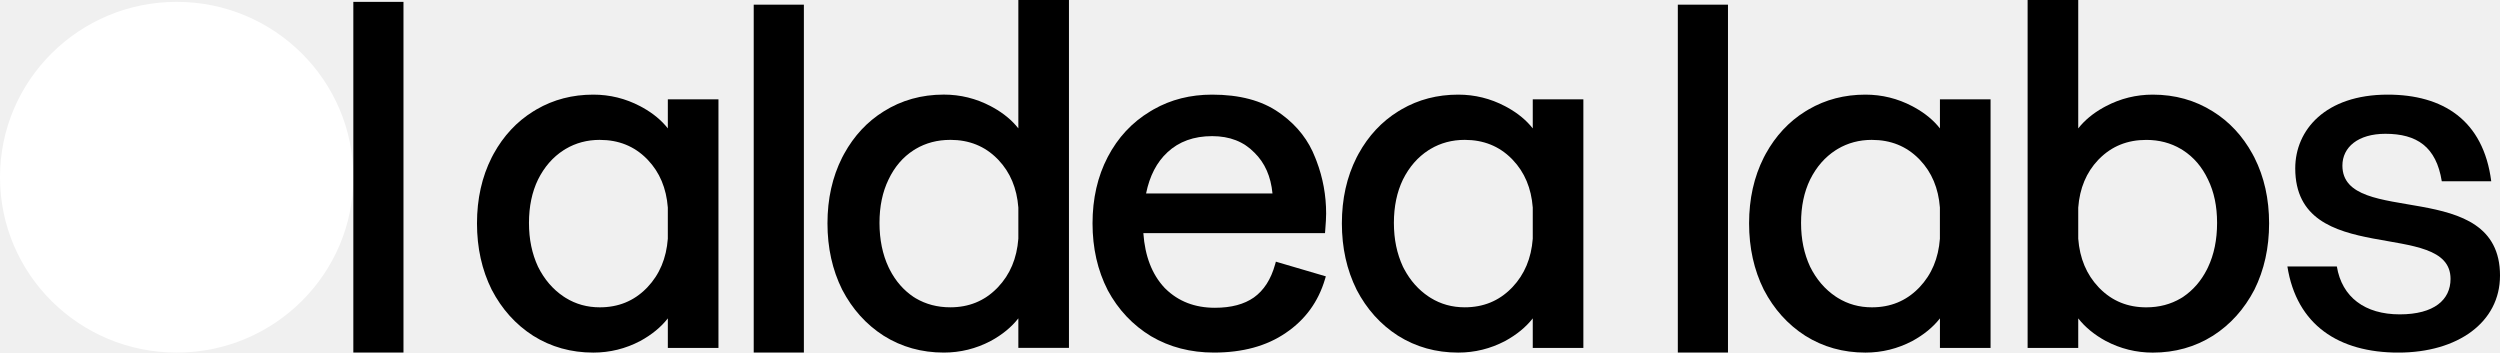
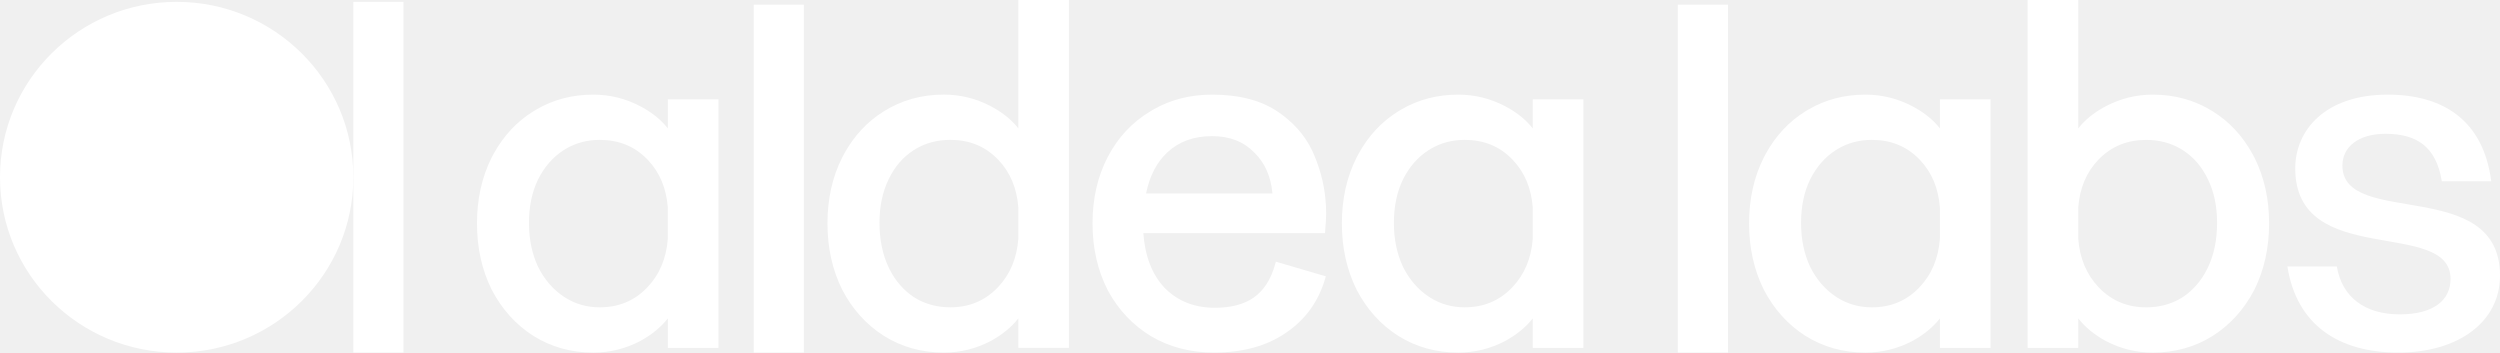
<svg xmlns="http://www.w3.org/2000/svg" width="156" height="22" viewBox="0 0 156 22" fill="#fff" class="max-w-[90px] lg:max-w-[136px] text-black">
  <g clip-path="url(#clip0_101_2552)">
    <path d="M11.025 0.116C17.113 0.116 22.049 5.016 22.049 11.059C22.049 17.102 17.113 22.001 11.025 22.001C4.936 22.001 0 17.102 0 11.059C0 5.016 4.936 0.116 11.025 0.116Z" fill="#fff" />
-     <path d="M25.177 22H22.048V0.116H25.177V22Z" fill="currentColor" />
-     <path fill-rule="evenodd" clip-rule="evenodd" d="M37.021 5.905C38.056 5.905 39.032 6.146 39.948 6.627L40.117 6.719C40.757 7.078 41.277 7.508 41.673 8.012V6.199H44.832V21.709H41.673V19.867C41.243 20.416 40.668 20.887 39.951 21.279H39.949C39.033 21.761 38.056 22.001 37.022 22.001C35.636 22.001 34.384 21.652 33.27 20.951H33.27C32.178 20.251 31.316 19.292 30.684 18.079L30.682 18.076C30.069 16.843 29.764 15.461 29.764 13.938C29.764 12.414 30.069 11.043 30.682 9.827L30.803 9.598C31.423 8.475 32.245 7.591 33.27 6.954L33.48 6.827C34.541 6.211 35.722 5.905 37.022 5.905H37.021ZM37.428 8.728C36.64 8.728 35.93 8.918 35.294 9.295L35.168 9.373C34.499 9.804 33.967 10.413 33.572 11.206C33.198 11.979 33.008 12.878 33.008 13.909C33.008 14.941 33.196 15.828 33.571 16.64C33.965 17.435 34.499 18.055 35.17 18.505L35.296 18.586C35.932 18.98 36.641 19.177 37.428 19.177C38.584 19.177 39.547 18.784 40.327 17.999L40.401 17.923C41.154 17.129 41.58 16.124 41.672 14.896V12.95C41.58 11.741 41.163 10.755 40.428 9.981L40.356 9.906C39.576 9.122 38.604 8.729 37.427 8.729L37.428 8.728Z" fill="currentColor" />
-     <path fill-rule="evenodd" clip-rule="evenodd" d="M66.703 21.708H63.545V19.865C63.115 20.415 62.54 20.885 61.822 21.278H61.819C60.904 21.759 59.928 22 58.893 22C57.507 22 56.255 21.651 55.142 20.95H55.141C54.049 20.25 53.187 19.291 52.554 18.078L52.552 18.075C51.939 16.841 51.634 15.46 51.634 13.937C51.634 12.412 51.939 11.042 52.553 9.826L52.675 9.597C53.295 8.473 54.117 7.59 55.142 6.952C56.255 6.252 57.507 5.903 58.893 5.903C59.928 5.903 60.904 6.144 61.819 6.625L61.988 6.717C62.629 7.076 63.148 7.507 63.545 8.01V0H66.703V21.708ZM59.299 8.728C58.493 8.728 57.773 8.918 57.136 9.295L57.01 9.373C56.342 9.803 55.82 10.411 55.444 11.203C55.069 11.976 54.88 12.877 54.88 13.908C54.88 14.939 55.071 15.88 55.445 16.672L55.517 16.818C55.886 17.541 56.383 18.11 57.01 18.531L57.136 18.609C57.773 18.986 58.493 19.176 59.299 19.176C60.456 19.176 61.419 18.783 62.199 17.998L62.273 17.922C63.028 17.128 63.453 16.121 63.545 14.892V12.952C63.453 11.741 63.037 10.754 62.301 9.979L62.228 9.904C61.449 9.12 60.476 8.727 59.299 8.727V8.728Z" fill="currentColor" />
-     <path fill-rule="evenodd" clip-rule="evenodd" d="M75.637 5.905C77.345 5.905 78.737 6.271 79.802 7.017L79.999 7.157C80.966 7.874 81.659 8.768 82.071 9.84L82.153 10.049C82.551 11.097 82.751 12.189 82.751 13.324C82.751 13.565 82.732 13.921 82.693 14.39L82.68 14.546H71.345C71.446 15.989 71.887 17.116 72.652 17.942L72.729 18.02C73.535 18.808 74.558 19.205 75.811 19.205C76.834 19.205 77.638 18.986 78.24 18.564C78.859 18.124 79.305 17.441 79.568 16.495L79.615 16.328L79.78 16.377L82.732 17.244L82.684 17.406C82.266 18.826 81.449 19.951 80.234 20.772C79.038 21.594 77.54 22 75.752 22C74.292 22 72.983 21.662 71.831 20.983H71.829C70.679 20.283 69.777 19.325 69.123 18.111V18.108C68.489 16.873 68.174 15.482 68.174 13.938C68.174 12.395 68.488 11.013 69.122 9.798C69.755 8.584 70.638 7.635 71.769 6.954L71.983 6.827C73.064 6.212 74.282 5.905 75.635 5.905H75.637ZM75.637 8.495C74.493 8.495 73.568 8.833 72.849 9.502C72.185 10.116 71.739 10.97 71.515 12.073H79.403C79.301 11.003 78.923 10.159 78.278 9.527L78.275 9.524C77.613 8.841 76.74 8.495 75.638 8.495H75.637Z" fill="currentColor" />
-     <path fill-rule="evenodd" clip-rule="evenodd" d="M90.992 5.905C92.026 5.905 93.003 6.146 93.918 6.627L94.087 6.719C94.728 7.078 95.248 7.509 95.644 8.012V6.199H98.802V21.709H95.644V19.866C95.214 20.416 94.638 20.886 93.921 21.279H93.918C93.003 21.761 92.027 22.001 90.992 22.001C89.605 22.001 88.354 21.652 87.24 20.951H87.239C86.147 20.251 85.285 19.292 84.653 18.079V18.076C84.038 16.842 83.733 15.461 83.733 13.938C83.733 12.414 84.038 11.043 84.652 9.827L84.773 9.598C85.393 8.474 86.215 7.591 87.24 6.954L87.451 6.827C88.511 6.211 89.693 5.905 90.992 5.905ZM91.398 8.728C90.611 8.728 89.9 8.918 89.265 9.295L89.138 9.373C88.47 9.804 87.938 10.412 87.543 11.204C87.17 11.977 86.979 12.877 86.979 13.908C86.979 14.94 87.168 15.827 87.542 16.639L87.618 16.786C88.004 17.51 88.511 18.081 89.141 18.503L89.268 18.585C89.903 18.979 90.613 19.176 91.398 19.176C92.556 19.176 93.518 18.783 94.298 17.998L94.373 17.922C95.126 17.128 95.552 16.123 95.644 14.896V12.949C95.552 11.74 95.136 10.754 94.4 9.98L94.328 9.905C93.548 9.121 92.576 8.728 91.398 8.728Z" fill="currentColor" />
-     <path d="M50.162 22H47.032V0.292H50.162V22Z" fill="currentColor" />
-     <path fill-rule="evenodd" clip-rule="evenodd" d="M116.4 5.905C117.434 5.905 118.41 6.146 119.327 6.627L119.495 6.719C120.136 7.078 120.656 7.508 121.052 8.012V6.199H124.211V21.709H121.052V19.867C120.622 20.416 120.047 20.887 119.33 21.279H119.328C118.412 21.761 117.435 22.001 116.401 22.001C115.014 22.001 113.763 21.652 112.649 20.951H112.648C111.557 20.251 110.694 19.292 110.063 18.079L110.061 18.076C109.448 16.843 109.143 15.461 109.143 13.938C109.143 12.414 109.448 11.043 110.061 9.827L110.182 9.598C110.802 8.475 111.624 7.591 112.648 6.954L112.859 6.827C113.92 6.211 115.101 5.905 116.401 5.905H116.4ZM116.806 8.728C116.018 8.728 115.308 8.918 114.672 9.295L114.546 9.373C113.877 9.804 113.345 10.413 112.95 11.206C112.576 11.979 112.386 12.878 112.386 13.909C112.386 14.941 112.574 15.828 112.949 16.64C113.343 17.435 113.877 18.055 114.548 18.505L114.674 18.586C115.31 18.98 116.019 19.177 116.806 19.177C117.962 19.177 118.925 18.784 119.705 17.999L119.779 17.923C120.532 17.129 120.958 16.124 121.05 14.896V12.95C120.958 11.741 120.541 10.755 119.806 9.981L119.734 9.906C118.954 9.122 117.982 8.729 116.805 8.729L116.806 8.728Z" fill="currentColor" />
-     <path d="M107.826 22H104.696V0.292H107.826V22Z" fill="currentColor" />
-     <path fill-rule="evenodd" clip-rule="evenodd" d="M126.523 0H129.682V8.012C130.078 7.509 130.598 7.078 131.238 6.718L131.407 6.627C132.322 6.146 133.298 5.905 134.333 5.905C135.719 5.905 136.971 6.254 138.084 6.954C139.109 7.591 139.931 8.475 140.551 9.599L140.673 9.828C141.287 11.044 141.592 12.415 141.592 13.939C141.592 15.463 141.287 16.844 140.674 18.078L140.672 18.081C140.039 19.294 139.177 20.253 138.085 20.952H138.084C136.971 21.653 135.719 22.002 134.333 22.002C133.298 22.002 132.322 21.762 131.407 21.28H131.404C130.686 20.887 130.111 20.416 129.682 19.867V21.71H126.523V0ZM130.998 9.906L130.925 9.98C130.19 10.756 129.773 11.743 129.682 12.954V14.893C129.774 16.123 130.199 17.129 130.953 17.924L131.027 18C131.807 18.785 132.77 19.178 133.927 19.178C134.733 19.178 135.453 18.988 136.09 18.611L136.217 18.533C136.843 18.111 137.341 17.543 137.71 16.82L137.781 16.674C138.156 15.882 138.346 14.962 138.346 13.91C138.346 12.858 138.157 11.979 137.782 11.206C137.407 10.412 136.885 9.805 136.217 9.375L136.09 9.297C135.453 8.92 134.733 8.73 133.927 8.73C132.75 8.73 131.778 9.123 130.998 9.907V9.906Z" fill="currentColor" />
-     <path d="M156 17.201C156 20.104 153.376 22.001 149.654 22.001C145.933 22.001 143.31 20.277 142.733 16.627H145.819C146.137 18.552 147.579 19.616 149.742 19.616C151.905 19.616 152.914 18.696 152.914 17.403C152.914 13.581 143.223 16.799 143.223 10.505C143.223 8.119 145.098 5.905 148.992 5.905C152.425 5.905 154.962 7.486 155.453 11.309H152.367C152.02 9.154 150.81 8.349 148.848 8.349C147.146 8.349 146.166 9.182 146.166 10.332C146.166 14.242 156.001 10.965 156.001 17.201H156Z" fill="currentColor" />
+     <path d="M25.177 22H22.048V0.116H25.177V22Z" fill="#fff" />
+     <path fill-rule="evenodd" clip-rule="evenodd" d="M37.021 5.905C38.056 5.905 39.032 6.146 39.948 6.627L40.117 6.719C40.757 7.078 41.277 7.508 41.673 8.012V6.199H44.832V21.709H41.673V19.867C41.243 20.416 40.668 20.887 39.951 21.279H39.949C39.033 21.761 38.056 22.001 37.022 22.001C35.636 22.001 34.384 21.652 33.27 20.951H33.27C32.178 20.251 31.316 19.292 30.684 18.079L30.682 18.076C30.069 16.843 29.764 15.461 29.764 13.938C29.764 12.414 30.069 11.043 30.682 9.827L30.803 9.598C31.423 8.475 32.245 7.591 33.27 6.954L33.48 6.827C34.541 6.211 35.722 5.905 37.022 5.905H37.021ZM37.428 8.728C36.64 8.728 35.93 8.918 35.294 9.295L35.168 9.373C34.499 9.804 33.967 10.413 33.572 11.206C33.198 11.979 33.008 12.878 33.008 13.909C33.008 14.941 33.196 15.828 33.571 16.64C33.965 17.435 34.499 18.055 35.17 18.505L35.296 18.586C35.932 18.98 36.641 19.177 37.428 19.177C38.584 19.177 39.547 18.784 40.327 17.999L40.401 17.923C41.154 17.129 41.58 16.124 41.672 14.896V12.95C41.58 11.741 41.163 10.755 40.428 9.981L40.356 9.906C39.576 9.122 38.604 8.729 37.427 8.729L37.428 8.728Z" fill="#fff" />
+     <path fill-rule="evenodd" clip-rule="evenodd" d="M66.703 21.708H63.545V19.865C63.115 20.415 62.54 20.885 61.822 21.278H61.819C60.904 21.759 59.928 22 58.893 22C57.507 22 56.255 21.651 55.142 20.95H55.141C54.049 20.25 53.187 19.291 52.554 18.078L52.552 18.075C51.939 16.841 51.634 15.46 51.634 13.937C51.634 12.412 51.939 11.042 52.553 9.826L52.675 9.597C53.295 8.473 54.117 7.59 55.142 6.952C56.255 6.252 57.507 5.903 58.893 5.903C59.928 5.903 60.904 6.144 61.819 6.625L61.988 6.717C62.629 7.076 63.148 7.507 63.545 8.01V0H66.703V21.708ZM59.299 8.728C58.493 8.728 57.773 8.918 57.136 9.295L57.01 9.373C56.342 9.803 55.82 10.411 55.444 11.203C55.069 11.976 54.88 12.877 54.88 13.908C54.88 14.939 55.071 15.88 55.445 16.672L55.517 16.818C55.886 17.541 56.383 18.11 57.01 18.531L57.136 18.609C57.773 18.986 58.493 19.176 59.299 19.176C60.456 19.176 61.419 18.783 62.199 17.998L62.273 17.922C63.028 17.128 63.453 16.121 63.545 14.892V12.952C63.453 11.741 63.037 10.754 62.301 9.979L62.228 9.904C61.449 9.12 60.476 8.727 59.299 8.727V8.728Z" fill="#fff" />
+     <path fill-rule="evenodd" clip-rule="evenodd" d="M75.637 5.905C77.345 5.905 78.737 6.271 79.802 7.017L79.999 7.157C80.966 7.874 81.659 8.768 82.071 9.84L82.153 10.049C82.551 11.097 82.751 12.189 82.751 13.324C82.751 13.565 82.732 13.921 82.693 14.39L82.68 14.546H71.345C71.446 15.989 71.887 17.116 72.652 17.942L72.729 18.02C73.535 18.808 74.558 19.205 75.811 19.205C76.834 19.205 77.638 18.986 78.24 18.564C78.859 18.124 79.305 17.441 79.568 16.495L79.615 16.328L79.78 16.377L82.732 17.244L82.684 17.406C82.266 18.826 81.449 19.951 80.234 20.772C79.038 21.594 77.54 22 75.752 22C74.292 22 72.983 21.662 71.831 20.983H71.829C70.679 20.283 69.777 19.325 69.123 18.111V18.108C68.489 16.873 68.174 15.482 68.174 13.938C68.174 12.395 68.488 11.013 69.122 9.798C69.755 8.584 70.638 7.635 71.769 6.954L71.983 6.827C73.064 6.212 74.282 5.905 75.635 5.905H75.637ZM75.637 8.495C74.493 8.495 73.568 8.833 72.849 9.502C72.185 10.116 71.739 10.97 71.515 12.073H79.403C79.301 11.003 78.923 10.159 78.278 9.527L78.275 9.524C77.613 8.841 76.74 8.495 75.638 8.495H75.637Z" fill="#fff" />
+     <path fill-rule="evenodd" clip-rule="evenodd" d="M90.992 5.905C92.026 5.905 93.003 6.146 93.918 6.627L94.087 6.719C94.728 7.078 95.248 7.509 95.644 8.012V6.199H98.802V21.709H95.644V19.866C95.214 20.416 94.638 20.886 93.921 21.279H93.918C93.003 21.761 92.027 22.001 90.992 22.001C89.605 22.001 88.354 21.652 87.24 20.951H87.239C86.147 20.251 85.285 19.292 84.653 18.079V18.076C84.038 16.842 83.733 15.461 83.733 13.938C83.733 12.414 84.038 11.043 84.652 9.827L84.773 9.598C85.393 8.474 86.215 7.591 87.24 6.954L87.451 6.827C88.511 6.211 89.693 5.905 90.992 5.905ZM91.398 8.728C90.611 8.728 89.9 8.918 89.265 9.295L89.138 9.373C88.47 9.804 87.938 10.412 87.543 11.204C87.17 11.977 86.979 12.877 86.979 13.908C86.979 14.94 87.168 15.827 87.542 16.639L87.618 16.786C88.004 17.51 88.511 18.081 89.141 18.503L89.268 18.585C89.903 18.979 90.613 19.176 91.398 19.176C92.556 19.176 93.518 18.783 94.298 17.998L94.373 17.922C95.126 17.128 95.552 16.123 95.644 14.896V12.949C95.552 11.74 95.136 10.754 94.4 9.98L94.328 9.905C93.548 9.121 92.576 8.728 91.398 8.728Z" fill="#fff" />
+     <path d="M50.162 22H47.032V0.292H50.162V22Z" fill="#fff" />
+     <path fill-rule="evenodd" clip-rule="evenodd" d="M116.4 5.905C117.434 5.905 118.41 6.146 119.327 6.627L119.495 6.719C120.136 7.078 120.656 7.508 121.052 8.012V6.199H124.211V21.709H121.052V19.867C120.622 20.416 120.047 20.887 119.33 21.279H119.328C118.412 21.761 117.435 22.001 116.401 22.001C115.014 22.001 113.763 21.652 112.649 20.951H112.648C111.557 20.251 110.694 19.292 110.063 18.079L110.061 18.076C109.448 16.843 109.143 15.461 109.143 13.938C109.143 12.414 109.448 11.043 110.061 9.827L110.182 9.598C110.802 8.475 111.624 7.591 112.648 6.954L112.859 6.827C113.92 6.211 115.101 5.905 116.401 5.905H116.4ZM116.806 8.728C116.018 8.728 115.308 8.918 114.672 9.295L114.546 9.373C113.877 9.804 113.345 10.413 112.95 11.206C112.576 11.979 112.386 12.878 112.386 13.909C112.386 14.941 112.574 15.828 112.949 16.64C113.343 17.435 113.877 18.055 114.548 18.505L114.674 18.586C115.31 18.98 116.019 19.177 116.806 19.177C117.962 19.177 118.925 18.784 119.705 17.999L119.779 17.923C120.532 17.129 120.958 16.124 121.05 14.896V12.95C120.958 11.741 120.541 10.755 119.806 9.981L119.734 9.906C118.954 9.122 117.982 8.729 116.805 8.729L116.806 8.728Z" fill="#fff" />
+     <path d="M107.826 22H104.696V0.292H107.826V22Z" fill="#fff" />
+     <path fill-rule="evenodd" clip-rule="evenodd" d="M126.523 0H129.682V8.012C130.078 7.509 130.598 7.078 131.238 6.718L131.407 6.627C132.322 6.146 133.298 5.905 134.333 5.905C135.719 5.905 136.971 6.254 138.084 6.954C139.109 7.591 139.931 8.475 140.551 9.599L140.673 9.828C141.287 11.044 141.592 12.415 141.592 13.939C141.592 15.463 141.287 16.844 140.674 18.078L140.672 18.081C140.039 19.294 139.177 20.253 138.085 20.952H138.084C136.971 21.653 135.719 22.002 134.333 22.002C133.298 22.002 132.322 21.762 131.407 21.28H131.404C130.686 20.887 130.111 20.416 129.682 19.867V21.71H126.523V0ZM130.998 9.906L130.925 9.98C130.19 10.756 129.773 11.743 129.682 12.954V14.893C129.774 16.123 130.199 17.129 130.953 17.924L131.027 18C131.807 18.785 132.77 19.178 133.927 19.178C134.733 19.178 135.453 18.988 136.09 18.611L136.217 18.533C136.843 18.111 137.341 17.543 137.71 16.82L137.781 16.674C138.156 15.882 138.346 14.962 138.346 13.91C138.346 12.858 138.157 11.979 137.782 11.206C137.407 10.412 136.885 9.805 136.217 9.375L136.09 9.297C135.453 8.92 134.733 8.73 133.927 8.73C132.75 8.73 131.778 9.123 130.998 9.907V9.906Z" fill="#fff" />
+     <path d="M156 17.201C156 20.104 153.376 22.001 149.654 22.001C145.933 22.001 143.31 20.277 142.733 16.627H145.819C146.137 18.552 147.579 19.616 149.742 19.616C151.905 19.616 152.914 18.696 152.914 17.403C152.914 13.581 143.223 16.799 143.223 10.505C143.223 8.119 145.098 5.905 148.992 5.905C152.425 5.905 154.962 7.486 155.453 11.309H152.367C152.02 9.154 150.81 8.349 148.848 8.349C147.146 8.349 146.166 9.182 146.166 10.332C146.166 14.242 156.001 10.965 156.001 17.201H156Z" fill="#fff" />
  </g>
  <defs>
    <clipPath id="clip0_101_2552">
      <rect width="156" height="22" fill="white" />
    </clipPath>
  </defs>
</svg>
